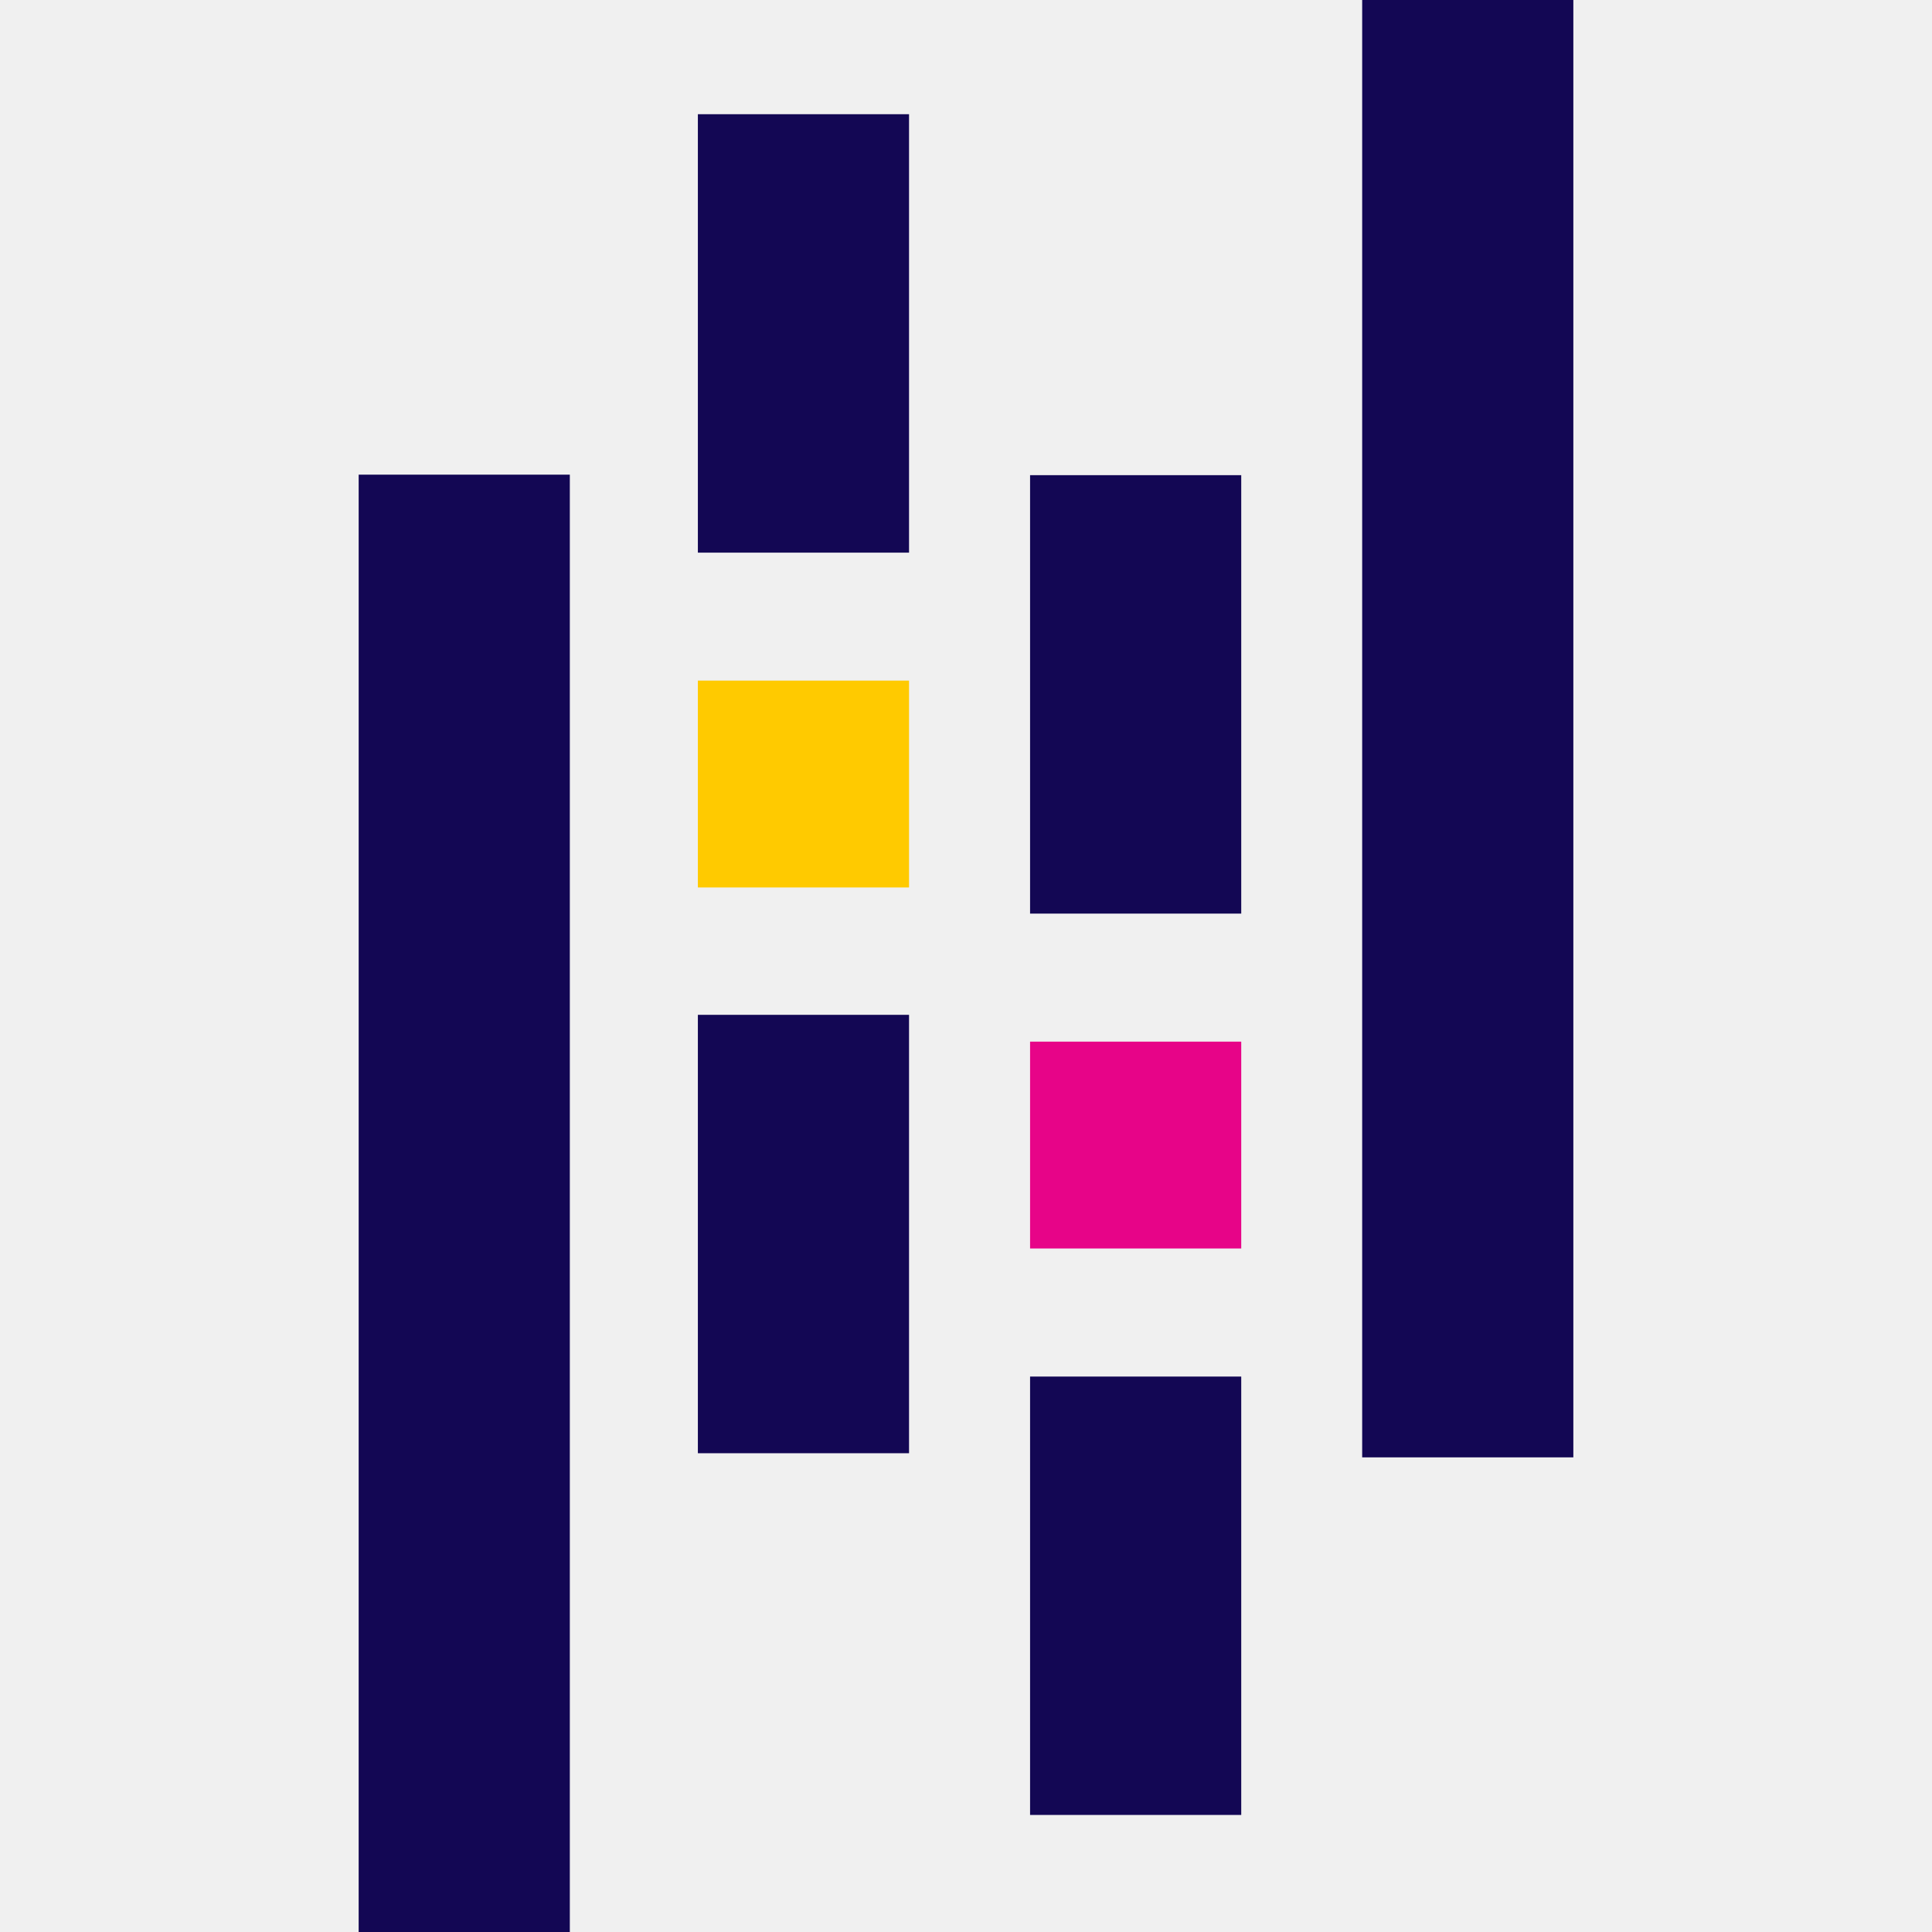
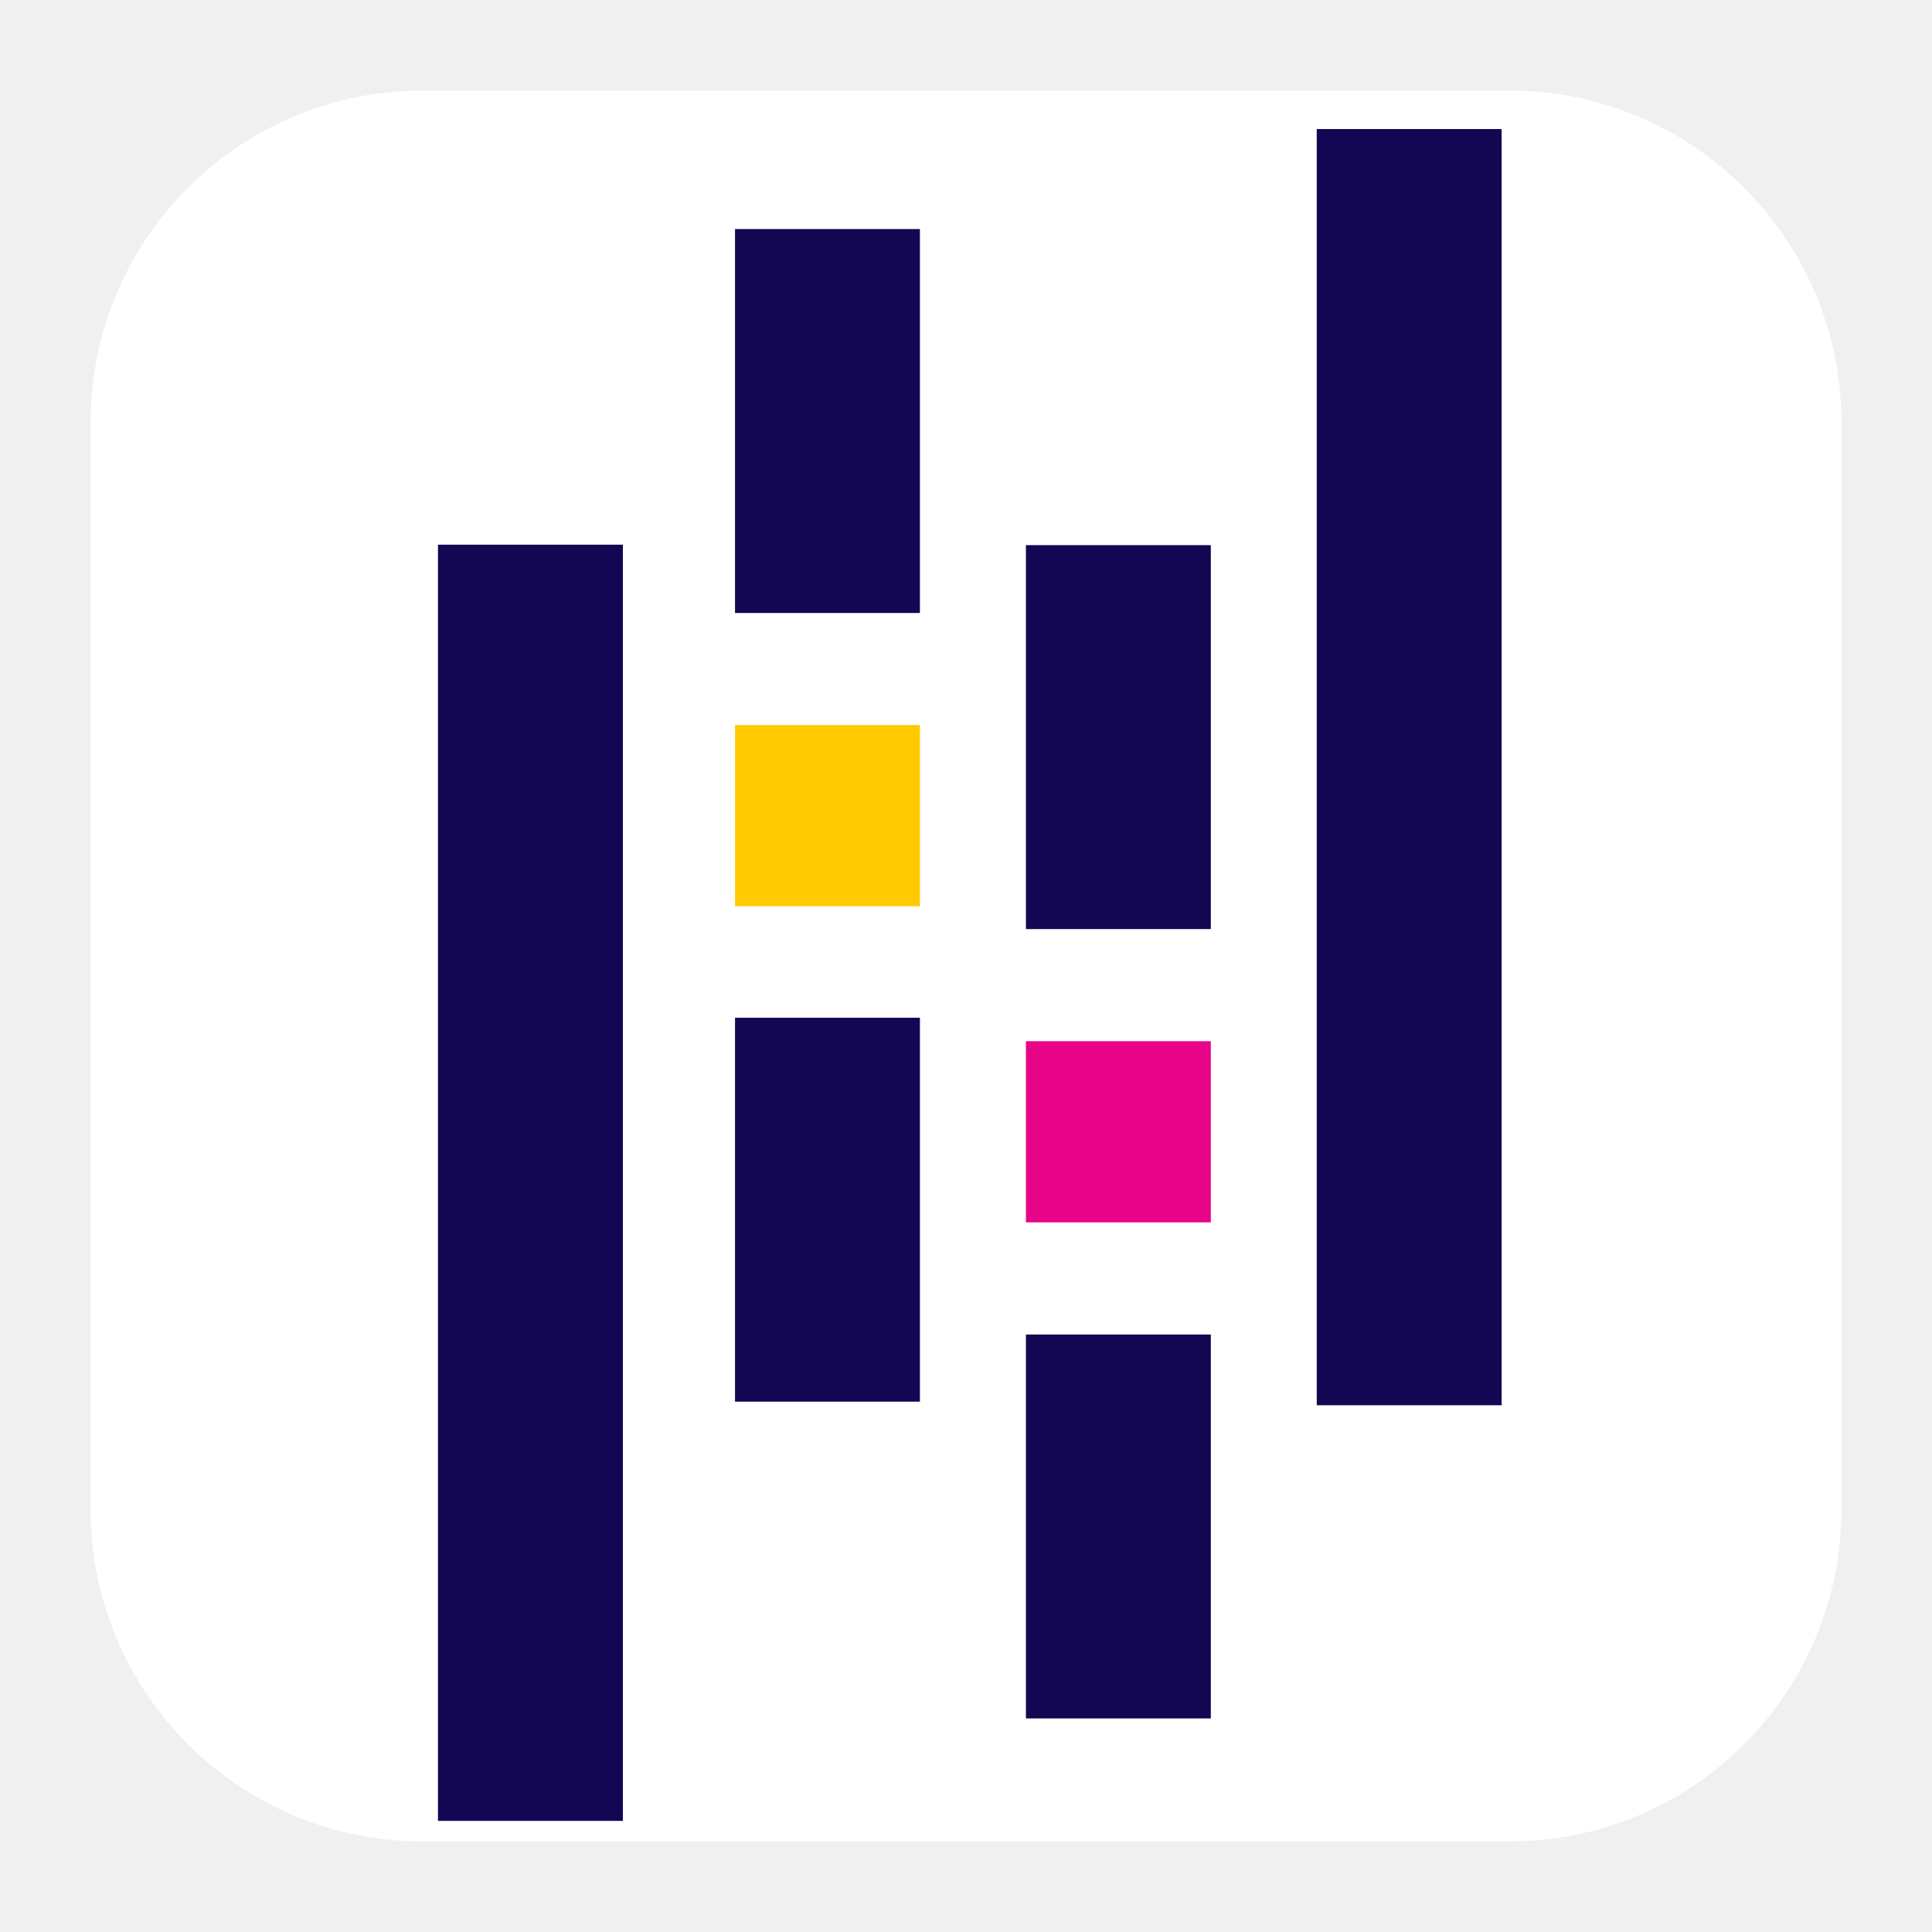
<svg xmlns="http://www.w3.org/2000/svg" viewBox="0 0 128 128">
-   <path fill="#130754" d="M46.236 7.567h13.99v29.047h-13.99Zm0 59.668h13.99V96.28h-13.99Z" />
-   <path fill="#ffca00" d="M46.236 45.092h13.99v13.705h-13.99Z" />
-   <path fill="#130754" d="M23.763 31.446h13.989V128h-13.99ZM68.245 91.2h13.99v29.046h-13.99Zm0-59.72h13.99v29.047h-13.99Z" />
-   <path fill="#e70488" d="M68.245 69.011h13.99v13.705h-13.99Z" />
-   <path fill="#130754" d="M90.248 0h13.99v96.554h-13.99Z" />
+   <rect x="6" y="6" width="116" height="116" rx="22" fill="#ffffff" />
+   <path d="M48.697 15.176h12.25v25.437h-12.25zm0 52.251h12.25v25.436h-12.25z" fill="#130754" />
+   <path d="M48.697 48.037h12.25v12.001h-12.25z" fill="#ffca00" />
+   <path d="M29.017 36.087h12.25v84.552h-12.25zM67.97 88.414h12.25v25.436H67.97zm0-52.297h12.25v25.437H67.97z" fill="#130754" />
+   <path d="M67.97 68.983h12.25v12.001H67.97z" fill="#e70488" />
+   <path d="M87.238 8.55h12.25v84.552h-12.25z" fill="#130754" />
</svg>
